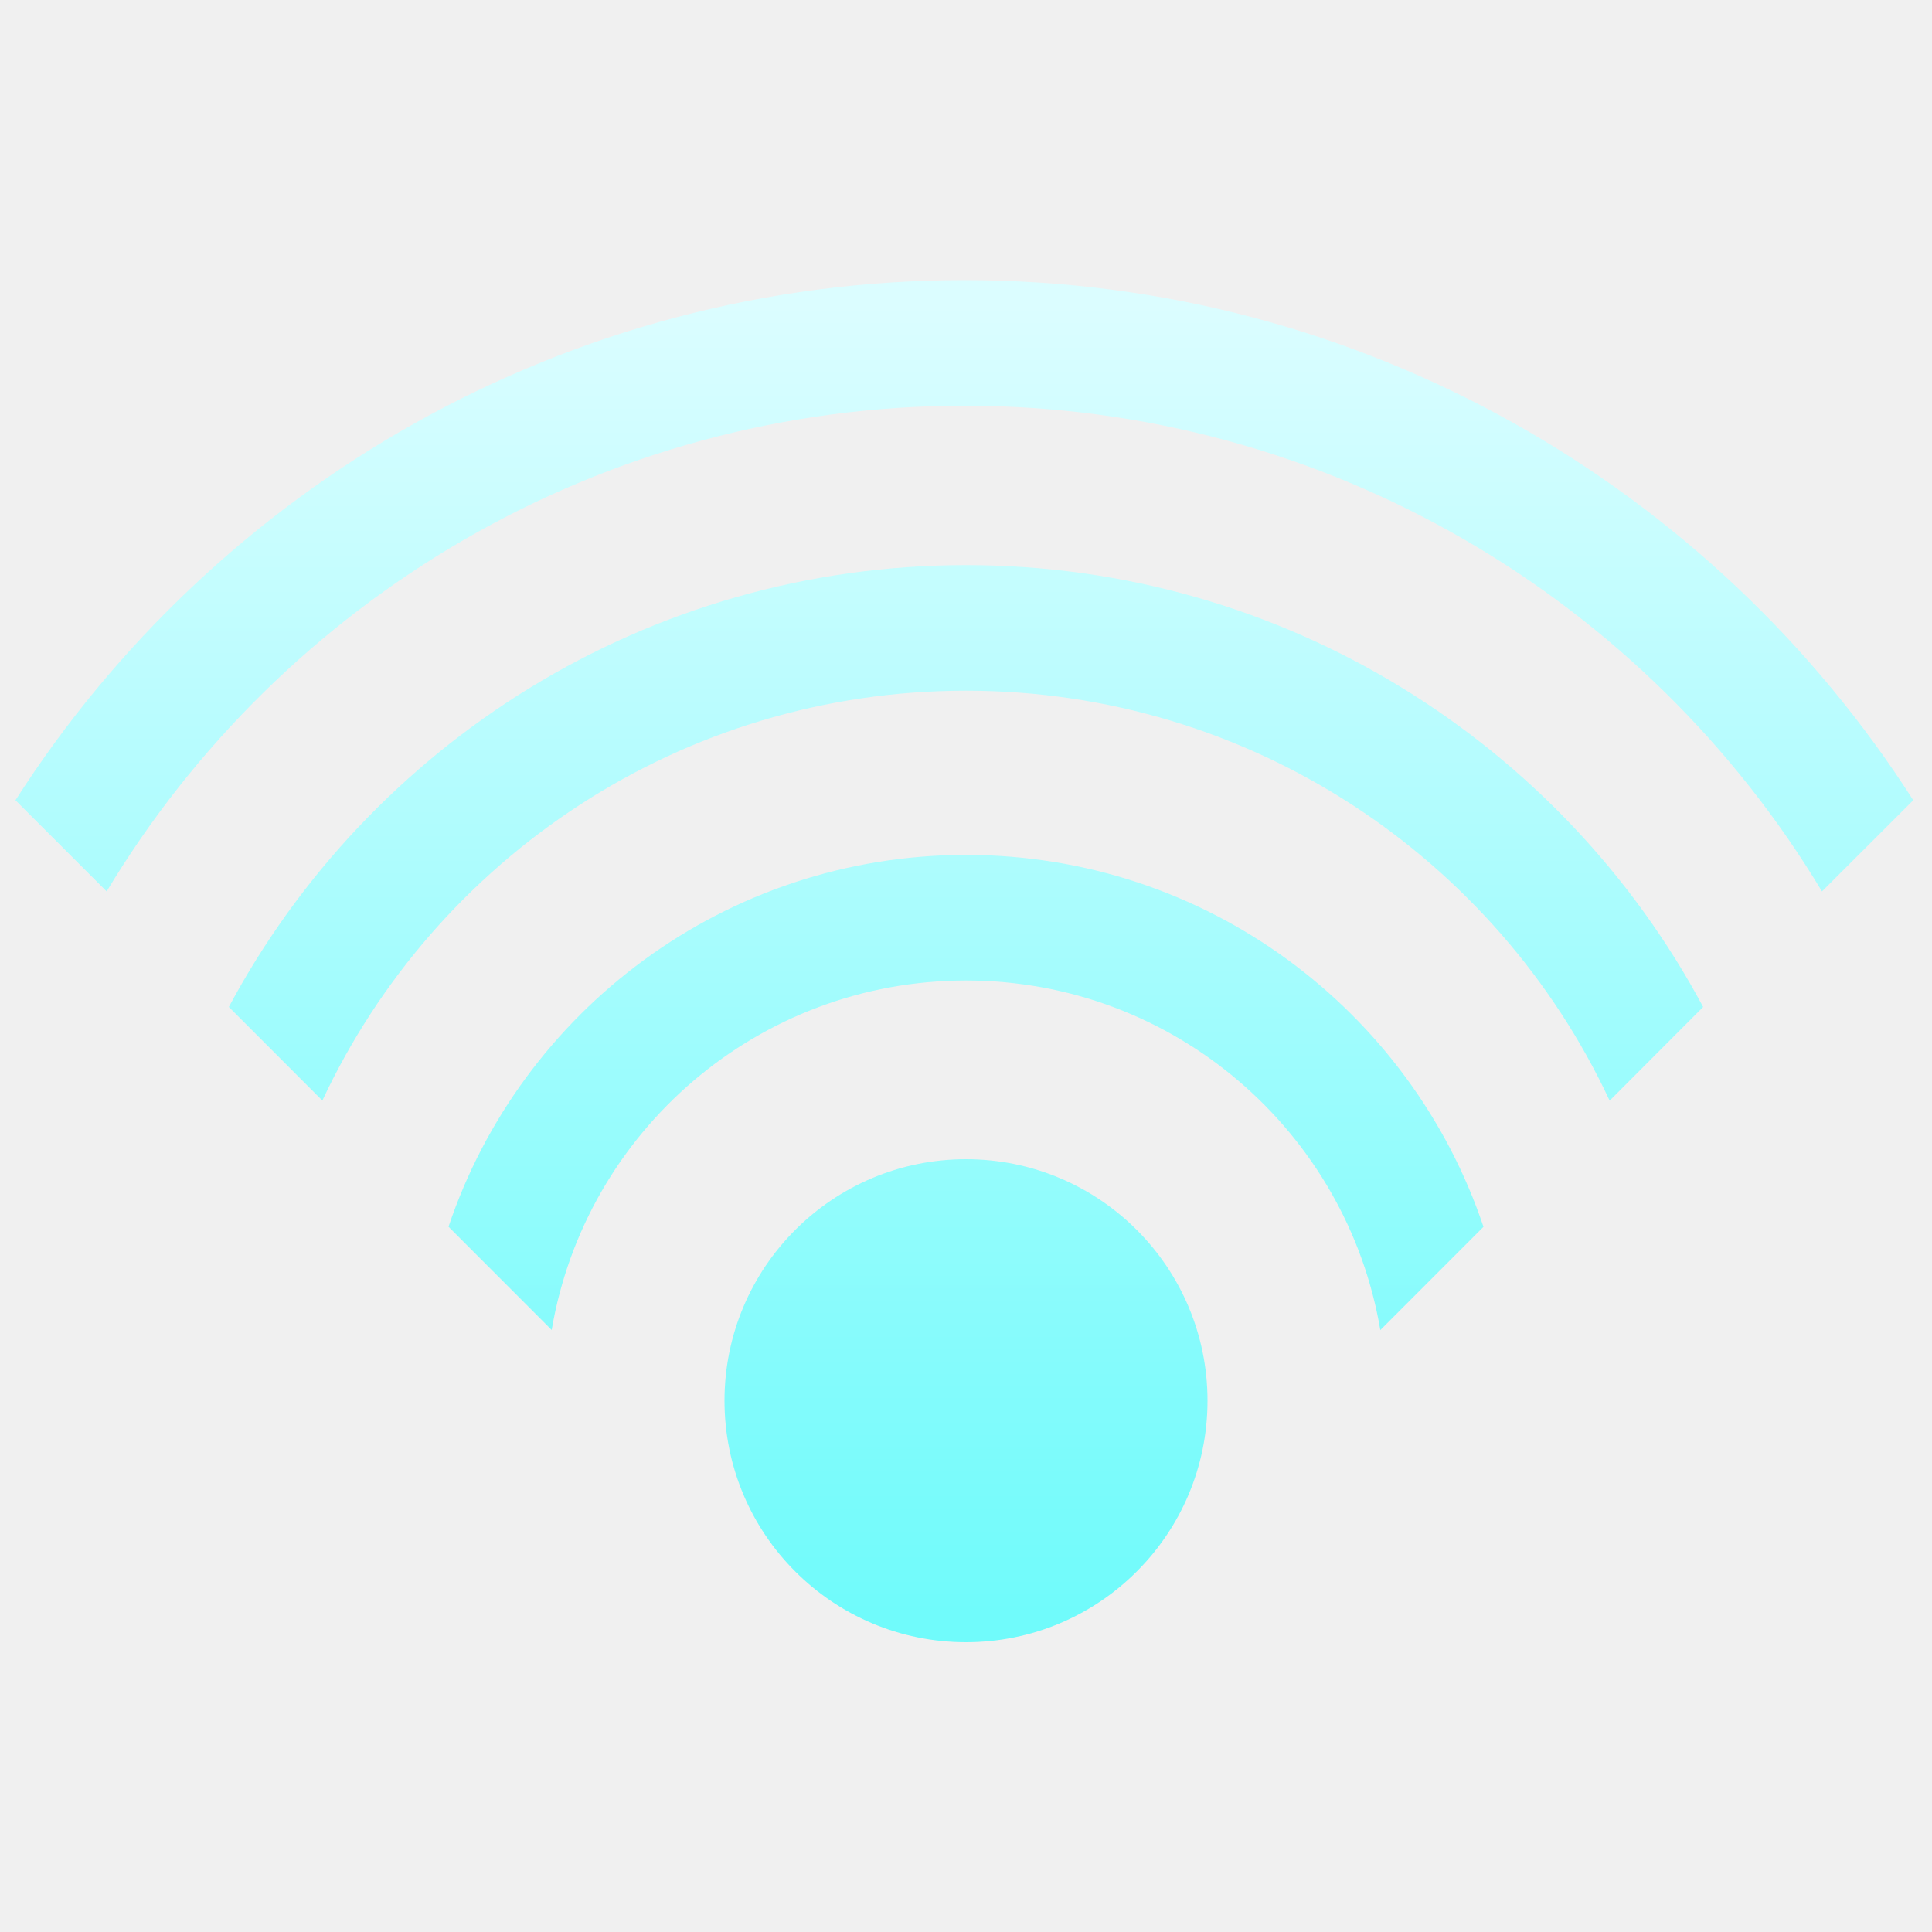
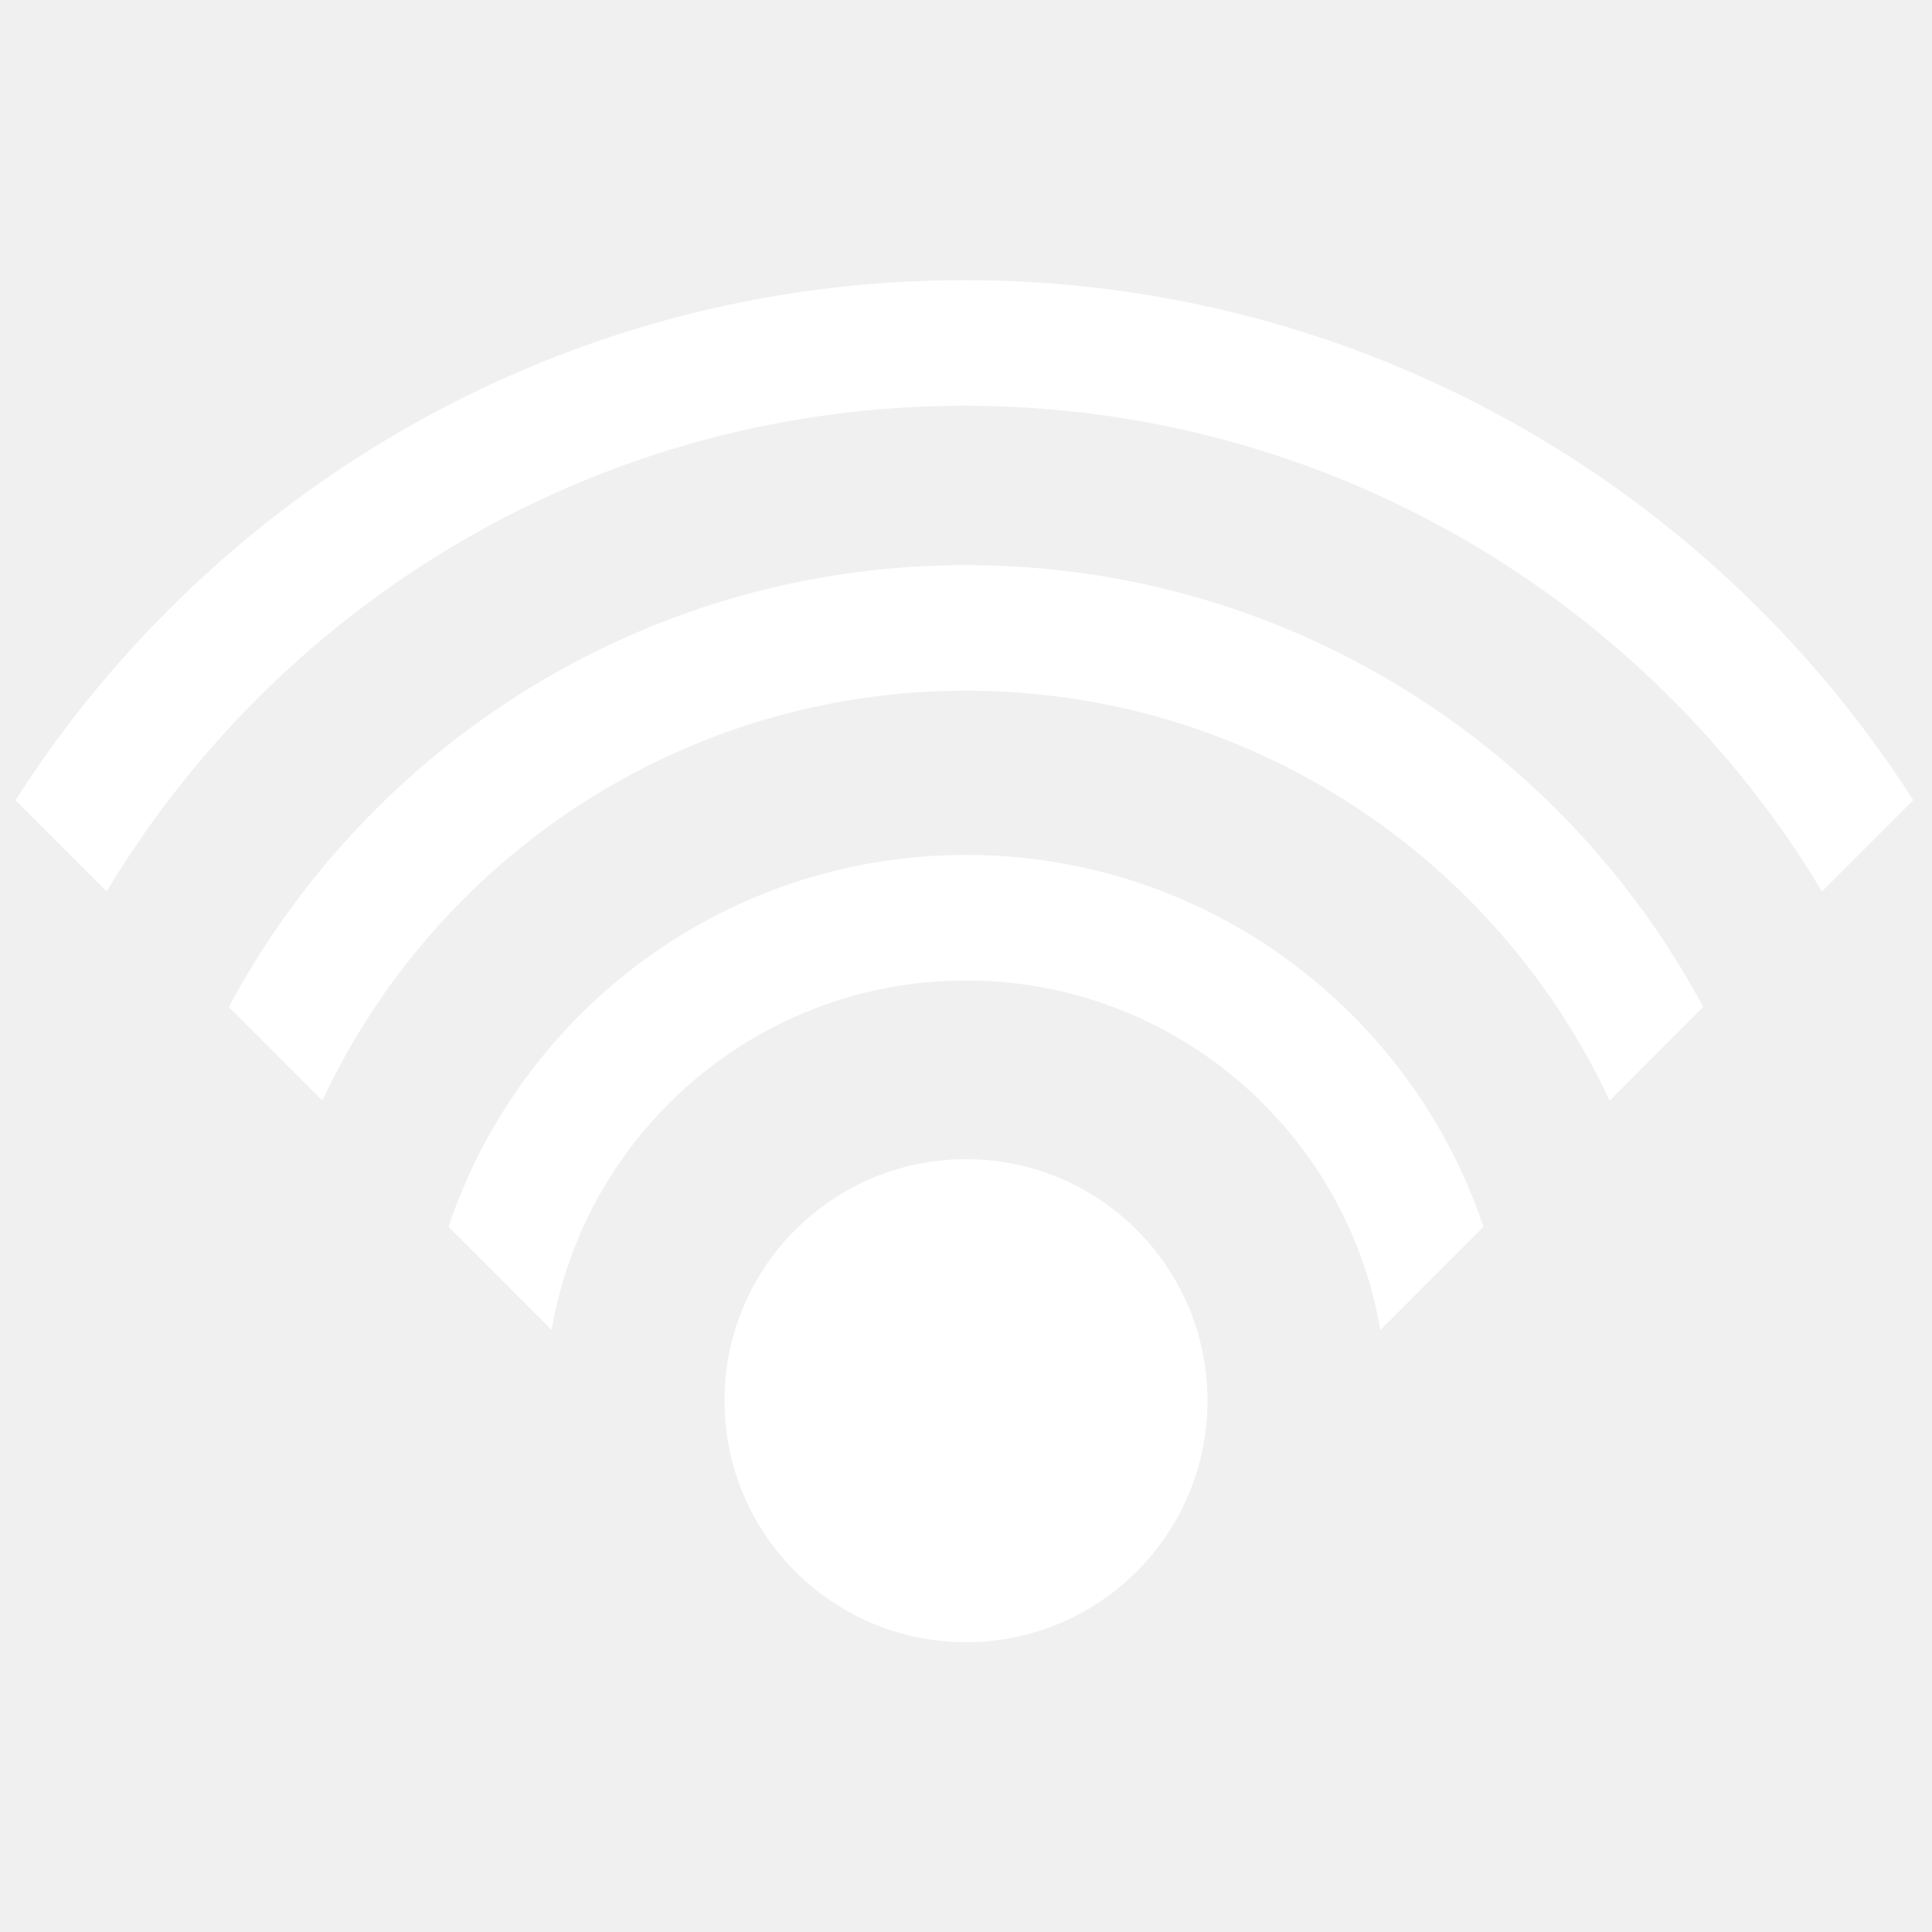
<svg xmlns="http://www.w3.org/2000/svg" width="20" height="20" viewBox="0 0 20 20">
-   <defs>
-     <linearGradient id="wireless-symbolic-a" x1="50%" x2="50%" y1="2.055%" y2="97.559%">
-       <stop offset="0%" stop-color="#DBFDFF" />
-       <stop offset="100%" stop-color="#70FBFB" />
-     </linearGradient>
-   </defs>
-   <path fill="url(#wireless-symbolic-a)" fill-rule="evenodd" d="M10,9.5 C11.381,9.5 12.5,10.619 12.5,12 C12.5,13.381 11.381,14.5 10,14.5 C8.619,14.5 7.5,13.381 7.5,12 C7.5,10.619 8.619,9.5 10,9.5 Z M10,6.35 C12.491,6.35 14.605,7.962 15.357,10.2 L14.289,11.269 C13.941,9.215 12.153,7.65 10,7.65 C7.847,7.65 6.059,9.214 5.711,11.268 L4.643,10.199 C5.395,7.962 7.509,6.35 10,6.35 Z M10,3.35 C13.303,3.35 16.174,5.202 17.631,7.924 L16.663,8.894 C15.493,6.387 12.949,4.65 10,4.65 C7.051,4.65 4.508,6.387 3.337,8.893 L2.369,7.924 C3.826,5.202 6.697,3.35 10,3.35 Z M9.983,0.4 C14.11,0.4 17.736,2.546 19.806,5.784 L18.861,6.728 C17.052,3.716 13.753,1.7 9.983,1.7 C6.213,1.7 2.914,3.716 1.104,6.728 L0.16,5.784 C2.23,2.546 5.856,0.4 9.983,0.4 Z" transform="translate(0 2.5)" />
+   <path fill="#FFF" fill-rule="evenodd" d="M10,9.5 C11.381,9.5 12.5,10.619 12.5,12 C12.5,13.381 11.381,14.5 10,14.5 C8.619,14.5 7.5,13.381 7.5,12 C7.5,10.619 8.619,9.5 10,9.5 Z M10,6.35 C12.491,6.35 14.605,7.962 15.357,10.2 L14.289,11.269 C13.941,9.215 12.153,7.65 10,7.65 C7.847,7.65 6.059,9.214 5.711,11.268 L4.643,10.199 C5.395,7.962 7.509,6.35 10,6.35 Z M10,3.35 C13.303,3.35 16.174,5.202 17.631,7.924 L16.663,8.894 C15.493,6.387 12.949,4.65 10,4.65 C7.051,4.65 4.508,6.387 3.337,8.893 L2.369,7.924 C3.826,5.202 6.697,3.35 10,3.35 Z M9.983,0.4 C14.11,0.4 17.736,2.546 19.806,5.784 L18.861,6.728 C17.052,3.716 13.753,1.7 9.983,1.7 C6.213,1.7 2.914,3.716 1.104,6.728 L0.16,5.784 C2.23,2.546 5.856,0.4 9.983,0.4 Z" transform="translate(0 2.5)" />
</svg>
